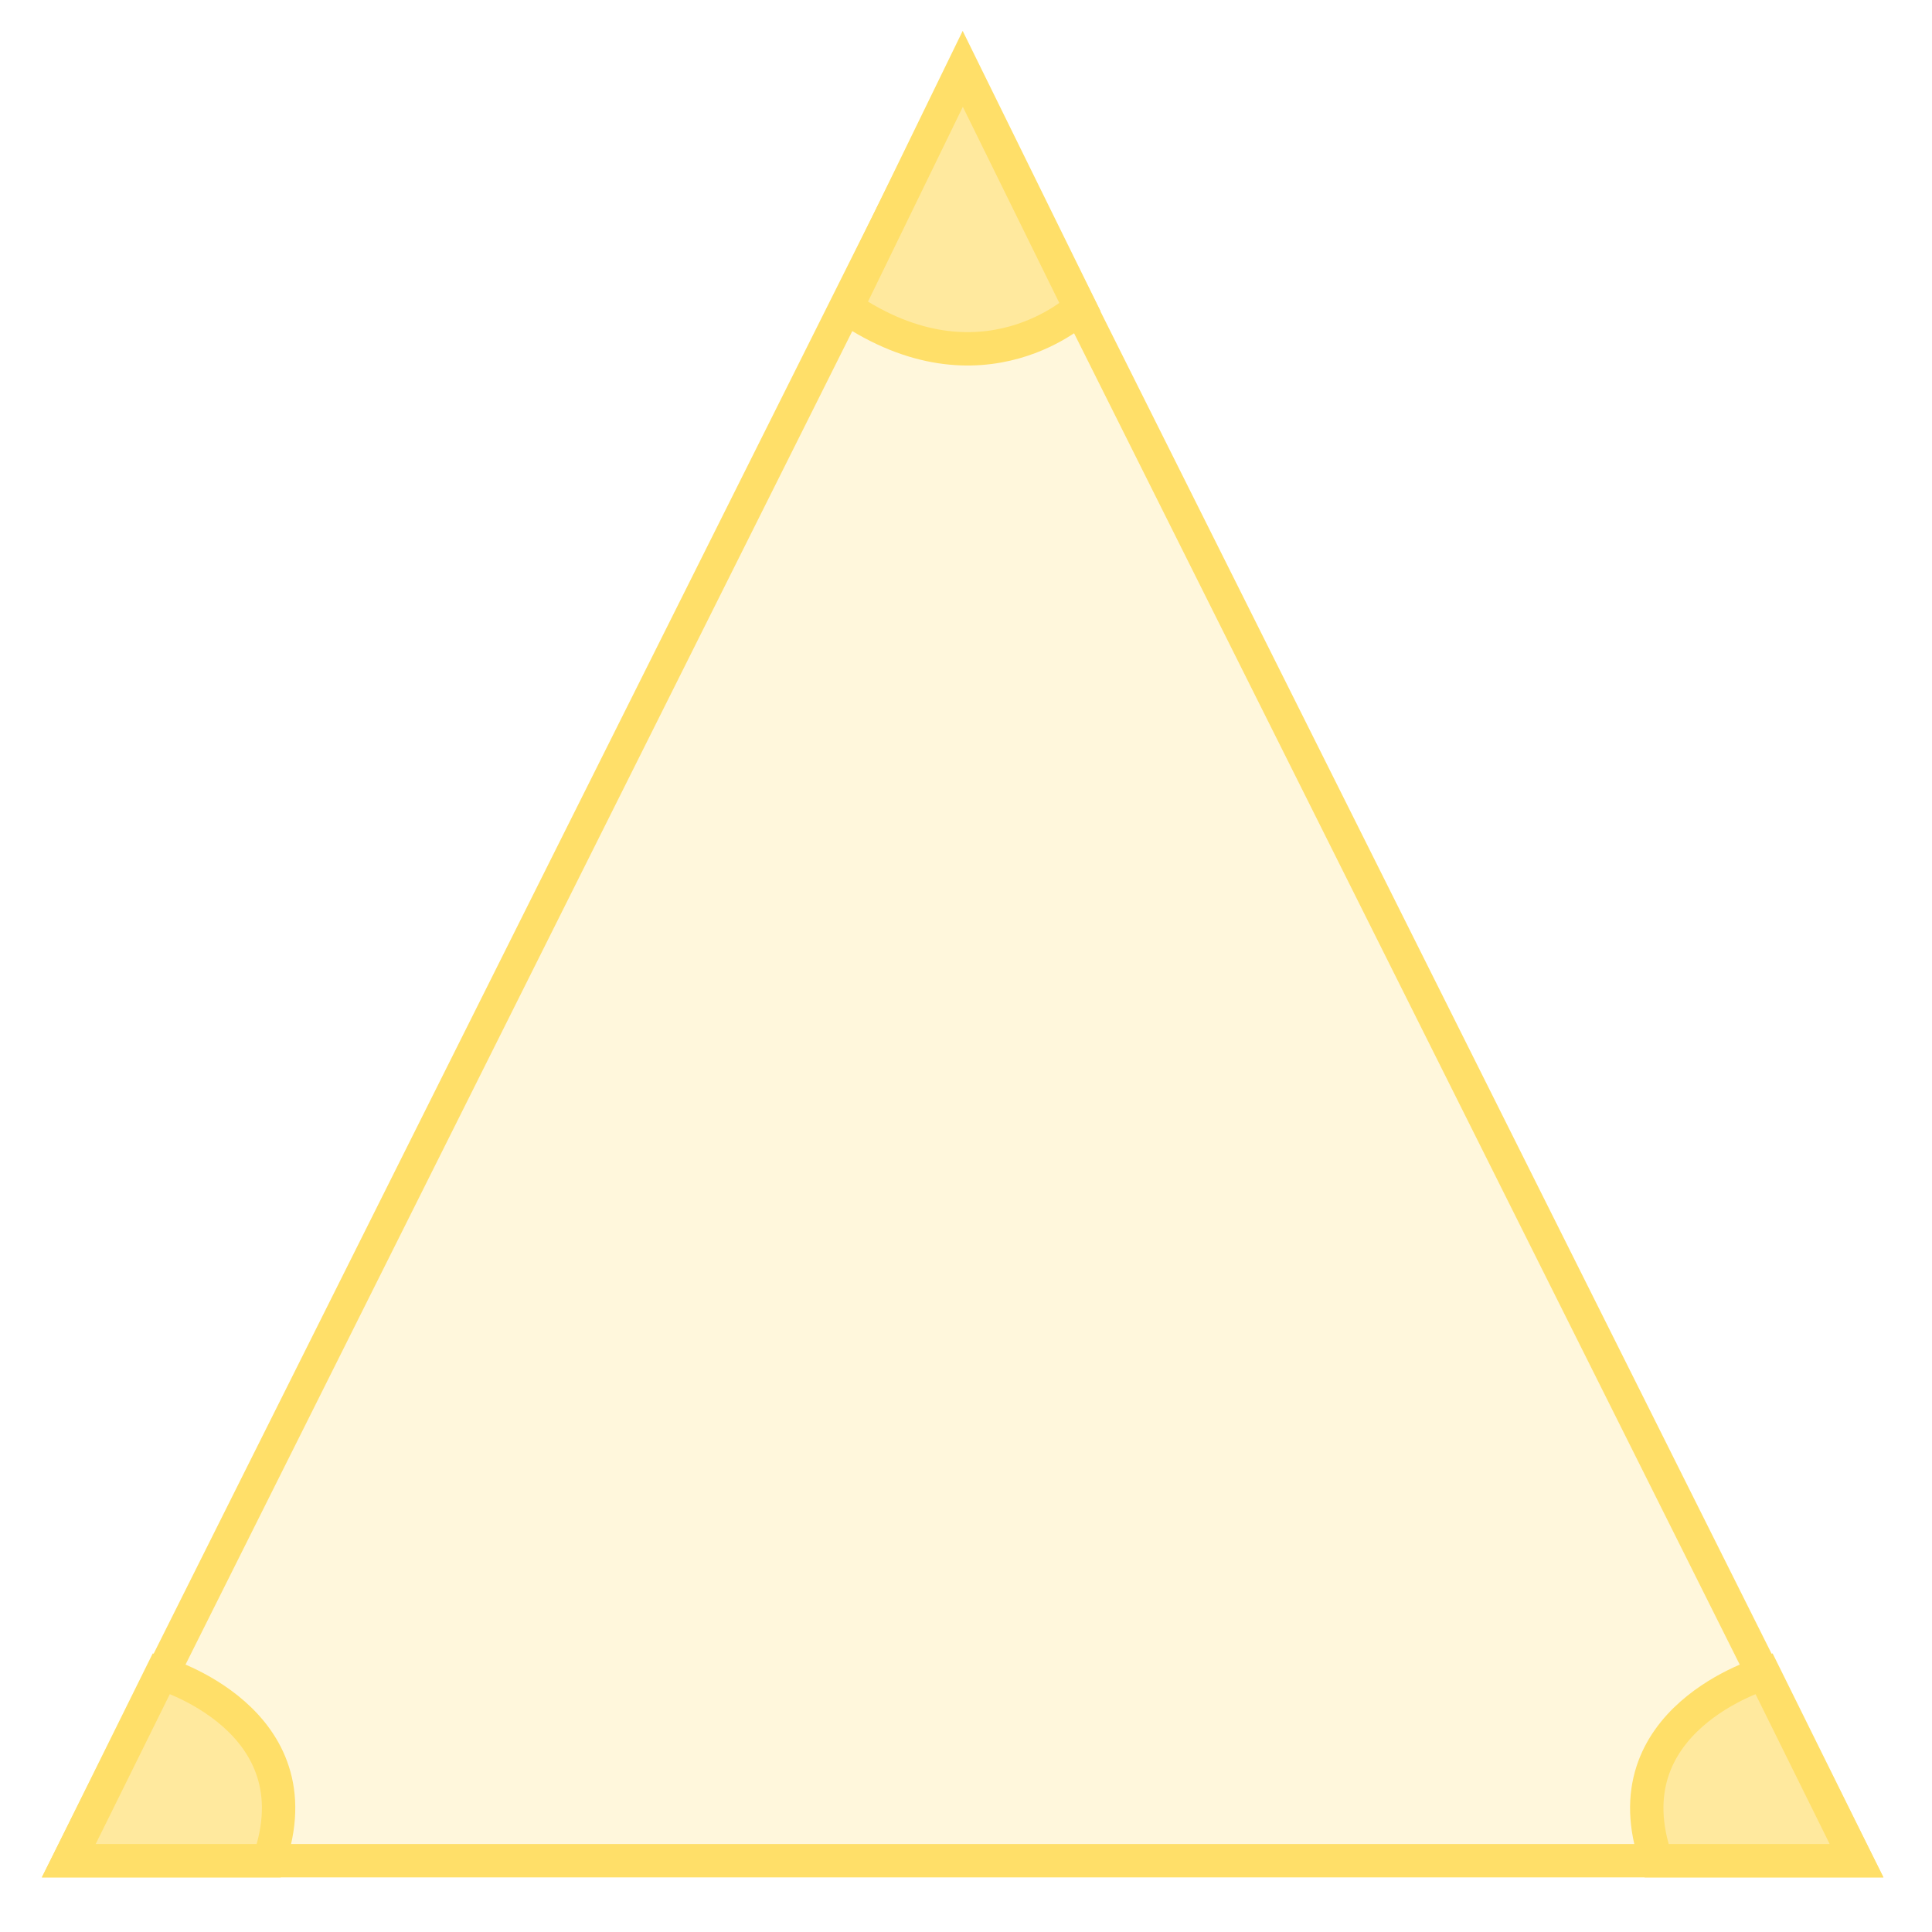
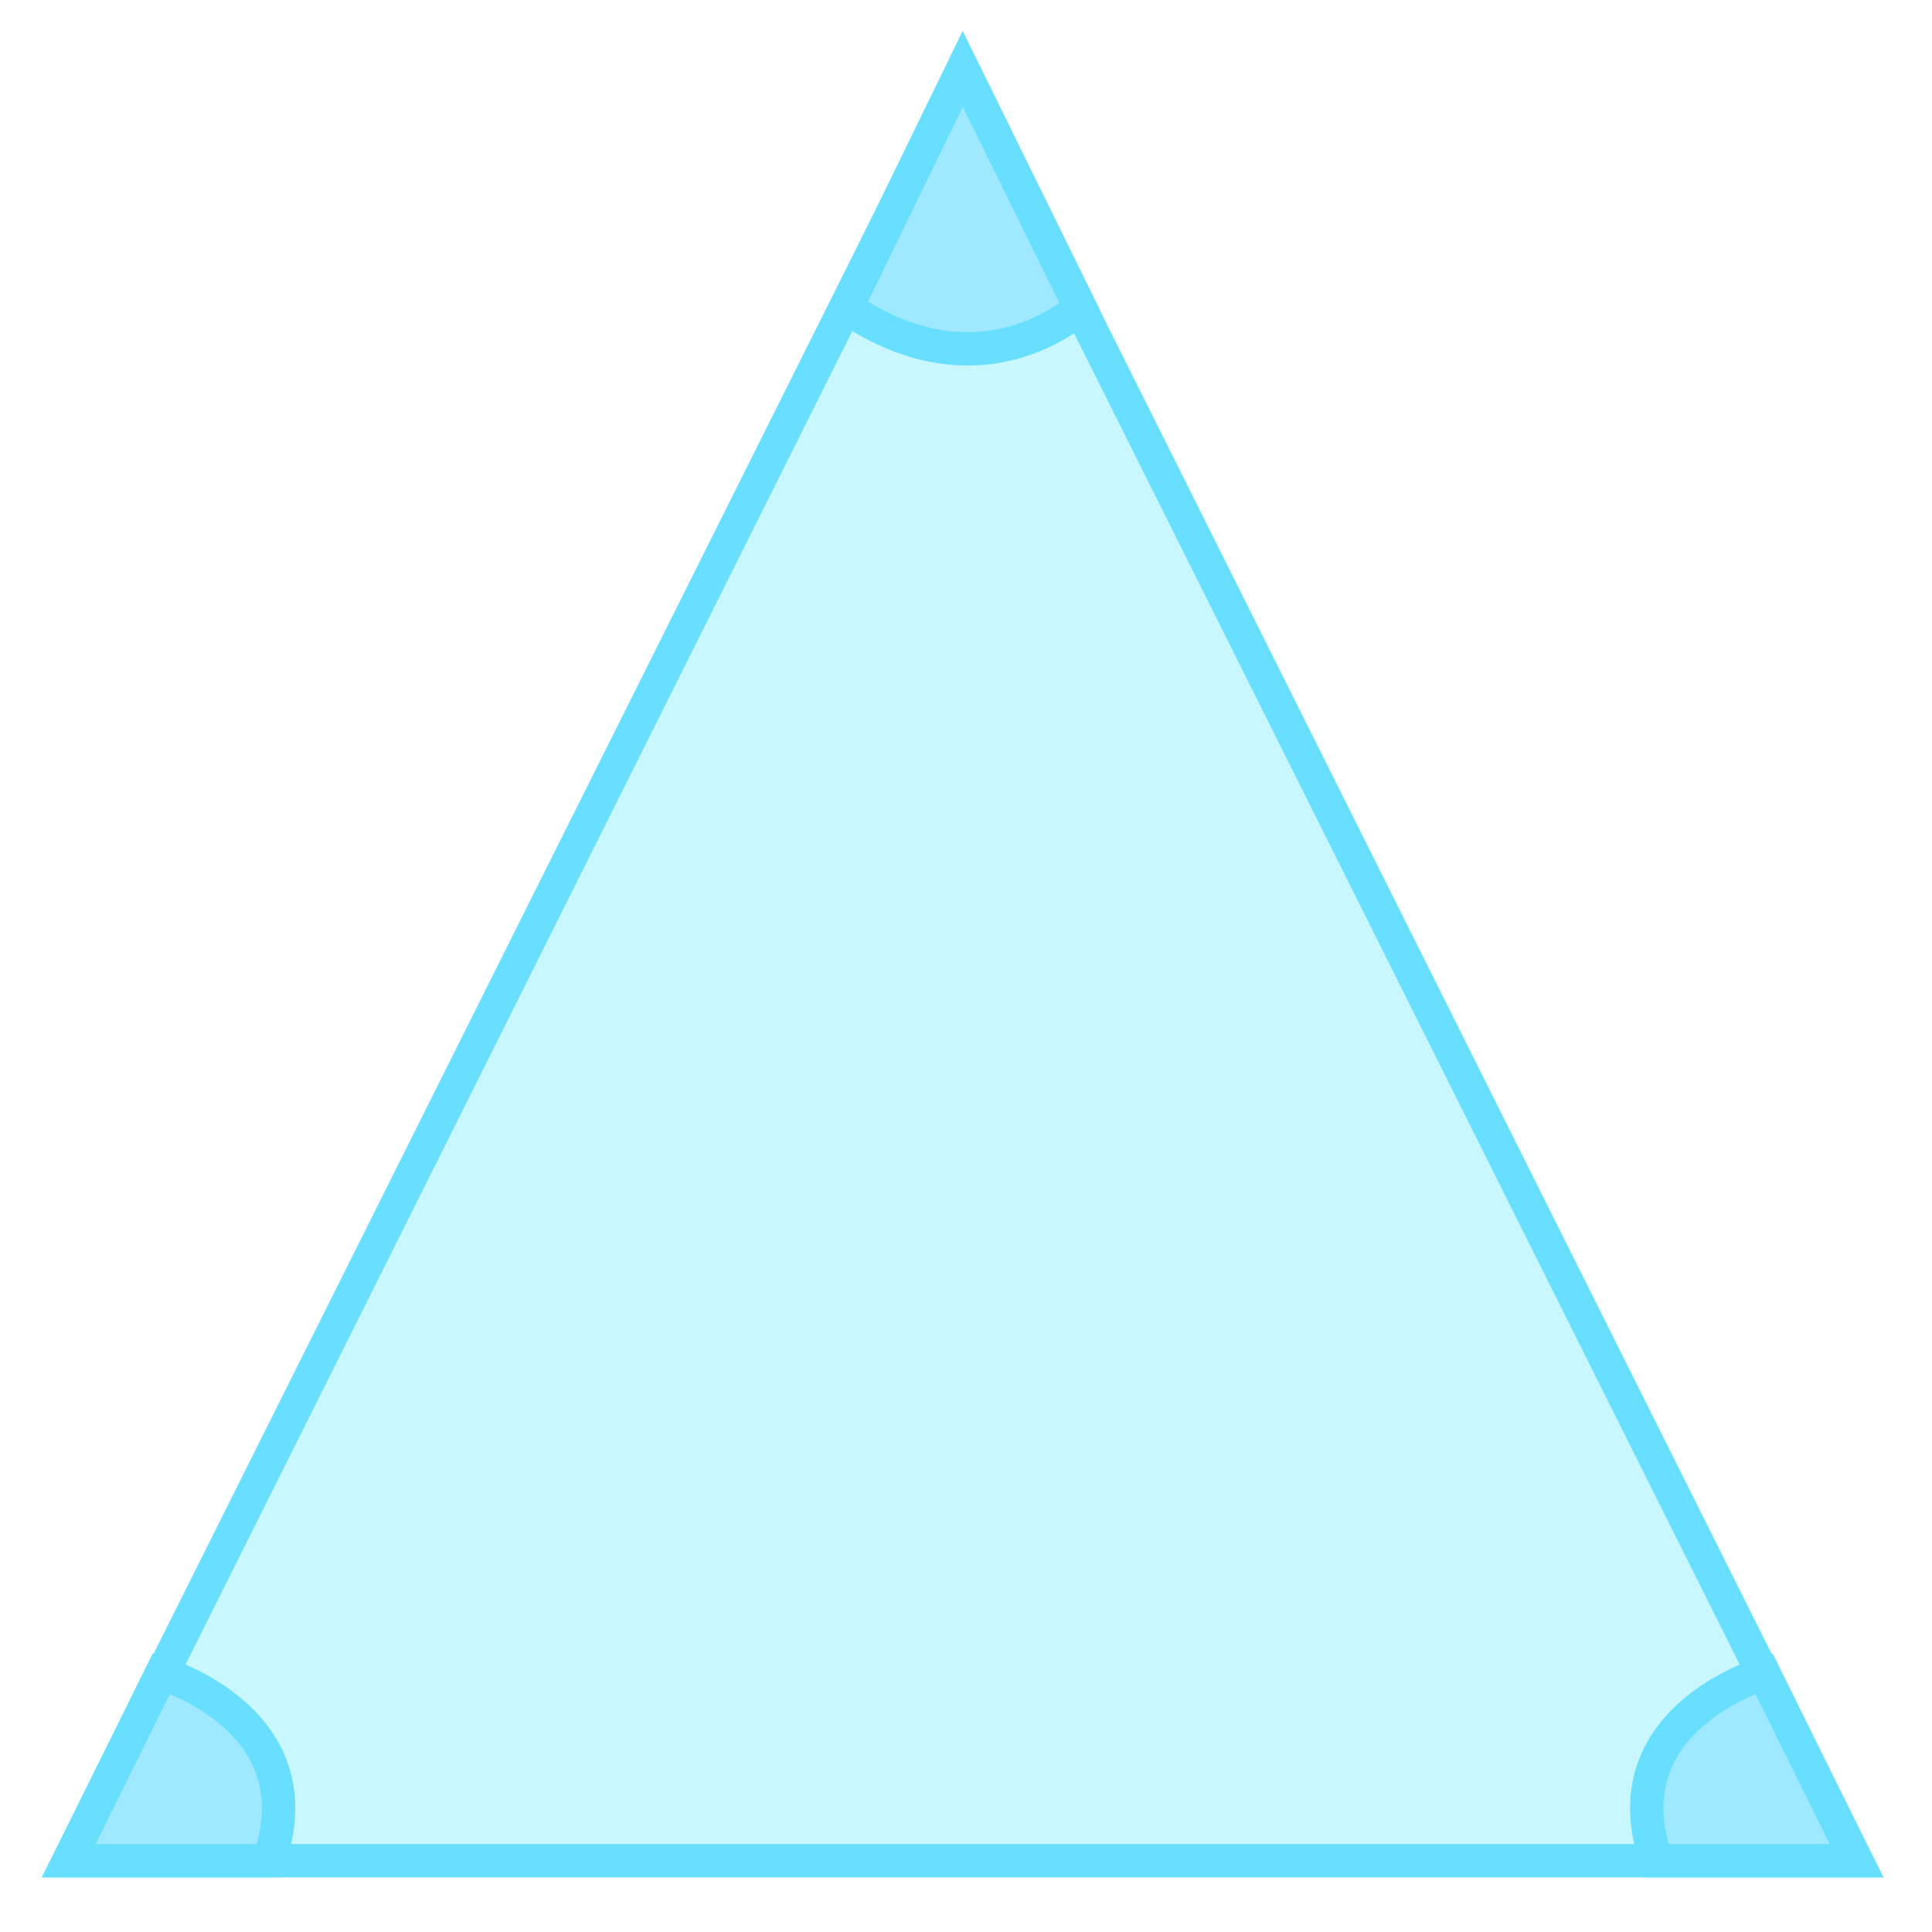
<svg xmlns="http://www.w3.org/2000/svg" width="100%" height="100%" viewBox="0 0 205 205" version="1.1" xml:space="preserve" style="fill-rule:evenodd;clip-rule:evenodd;">
  <g transform="matrix(1,0,0,1,-3830.84,-4725.09)">
    <g transform="matrix(4.16667,0,0,4.16667,2723.92,3587.6)">
      <g transform="matrix(1,0,0,1,267.413,274.858)">
-         <path d="M0,45.523L45.523,45.523L22.762,0L0,45.523Z" style="fill:rgb(255,247,220);fill-rule:nonzero;stroke:rgb(255,223,105);stroke-width:0.85px;" />
+         <path d="M0,45.523L45.523,45.523L22.762,0L0,45.523Z" style="fill:rgb(200,247,255);fill-rule:nonzero;stroke:rgb(105,223,255);stroke-width:0.85px;" />
      </g>
    </g>
    <g transform="matrix(4.16667,0,0,4.16667,2723.92,3587.6)">
      <g transform="matrix(1,0,0,1,269.773,320.382)">
-         <path d="M0,-4.771L-2.36,0L2.735,0C4,-3.601 0,-4.771 0,-4.771Z" style="fill:rgb(255,233,158);fill-rule:nonzero;stroke:rgb(255,223,105);stroke-width:0.85px;" />
+         <path d="M0,-4.771L-2.36,0L2.735,0C4,-3.601 0,-4.771 0,-4.771Z" style="fill:rgb(158,233,255);fill-rule:nonzero;stroke:rgb(105,223,255);stroke-width:0.85px;" />
      </g>
    </g>
    <g transform="matrix(4.16667,0,0,4.16667,2723.92,3587.6)">
      <g transform="matrix(1,0,0,1,310.579,320.382)">
-         <path d="M0,-4.771L2.36,0L-2.735,0C-4,-3.601 0,-4.771 0,-4.771Z" style="fill:rgb(255,233,158);fill-rule:nonzero;stroke:rgb(255,223,105);stroke-width:0.85px;" />
+         <path d="M0,-4.771L2.36,0L-2.735,0C-4,-3.601 0,-4.771 0,-4.771Z" style="fill:rgb(158,233,255);fill-rule:nonzero;stroke:rgb(105,223,255);stroke-width:0.85px;" />
      </g>
    </g>
    <g transform="matrix(4.16667,0,0,4.16667,2723.92,3587.6)">
      <g transform="matrix(1,0,0,1,293.169,277.112)">
-         <path d="M0,3.719L-2.991,-2.361L-5.951,3.719C-2.482,6.08 0,3.719 0,3.719Z" style="fill:rgb(255,233,158);fill-rule:nonzero;stroke:rgb(255,223,105);stroke-width:0.85px;" />
+         <path d="M0,3.719L-2.991,-2.361L-5.951,3.719C-2.482,6.08 0,3.719 0,3.719Z" style="fill:rgb(158,233,255);fill-rule:nonzero;stroke:rgb(105,223,255);stroke-width:0.85px;" />
      </g>
    </g>
  </g>
</svg>
